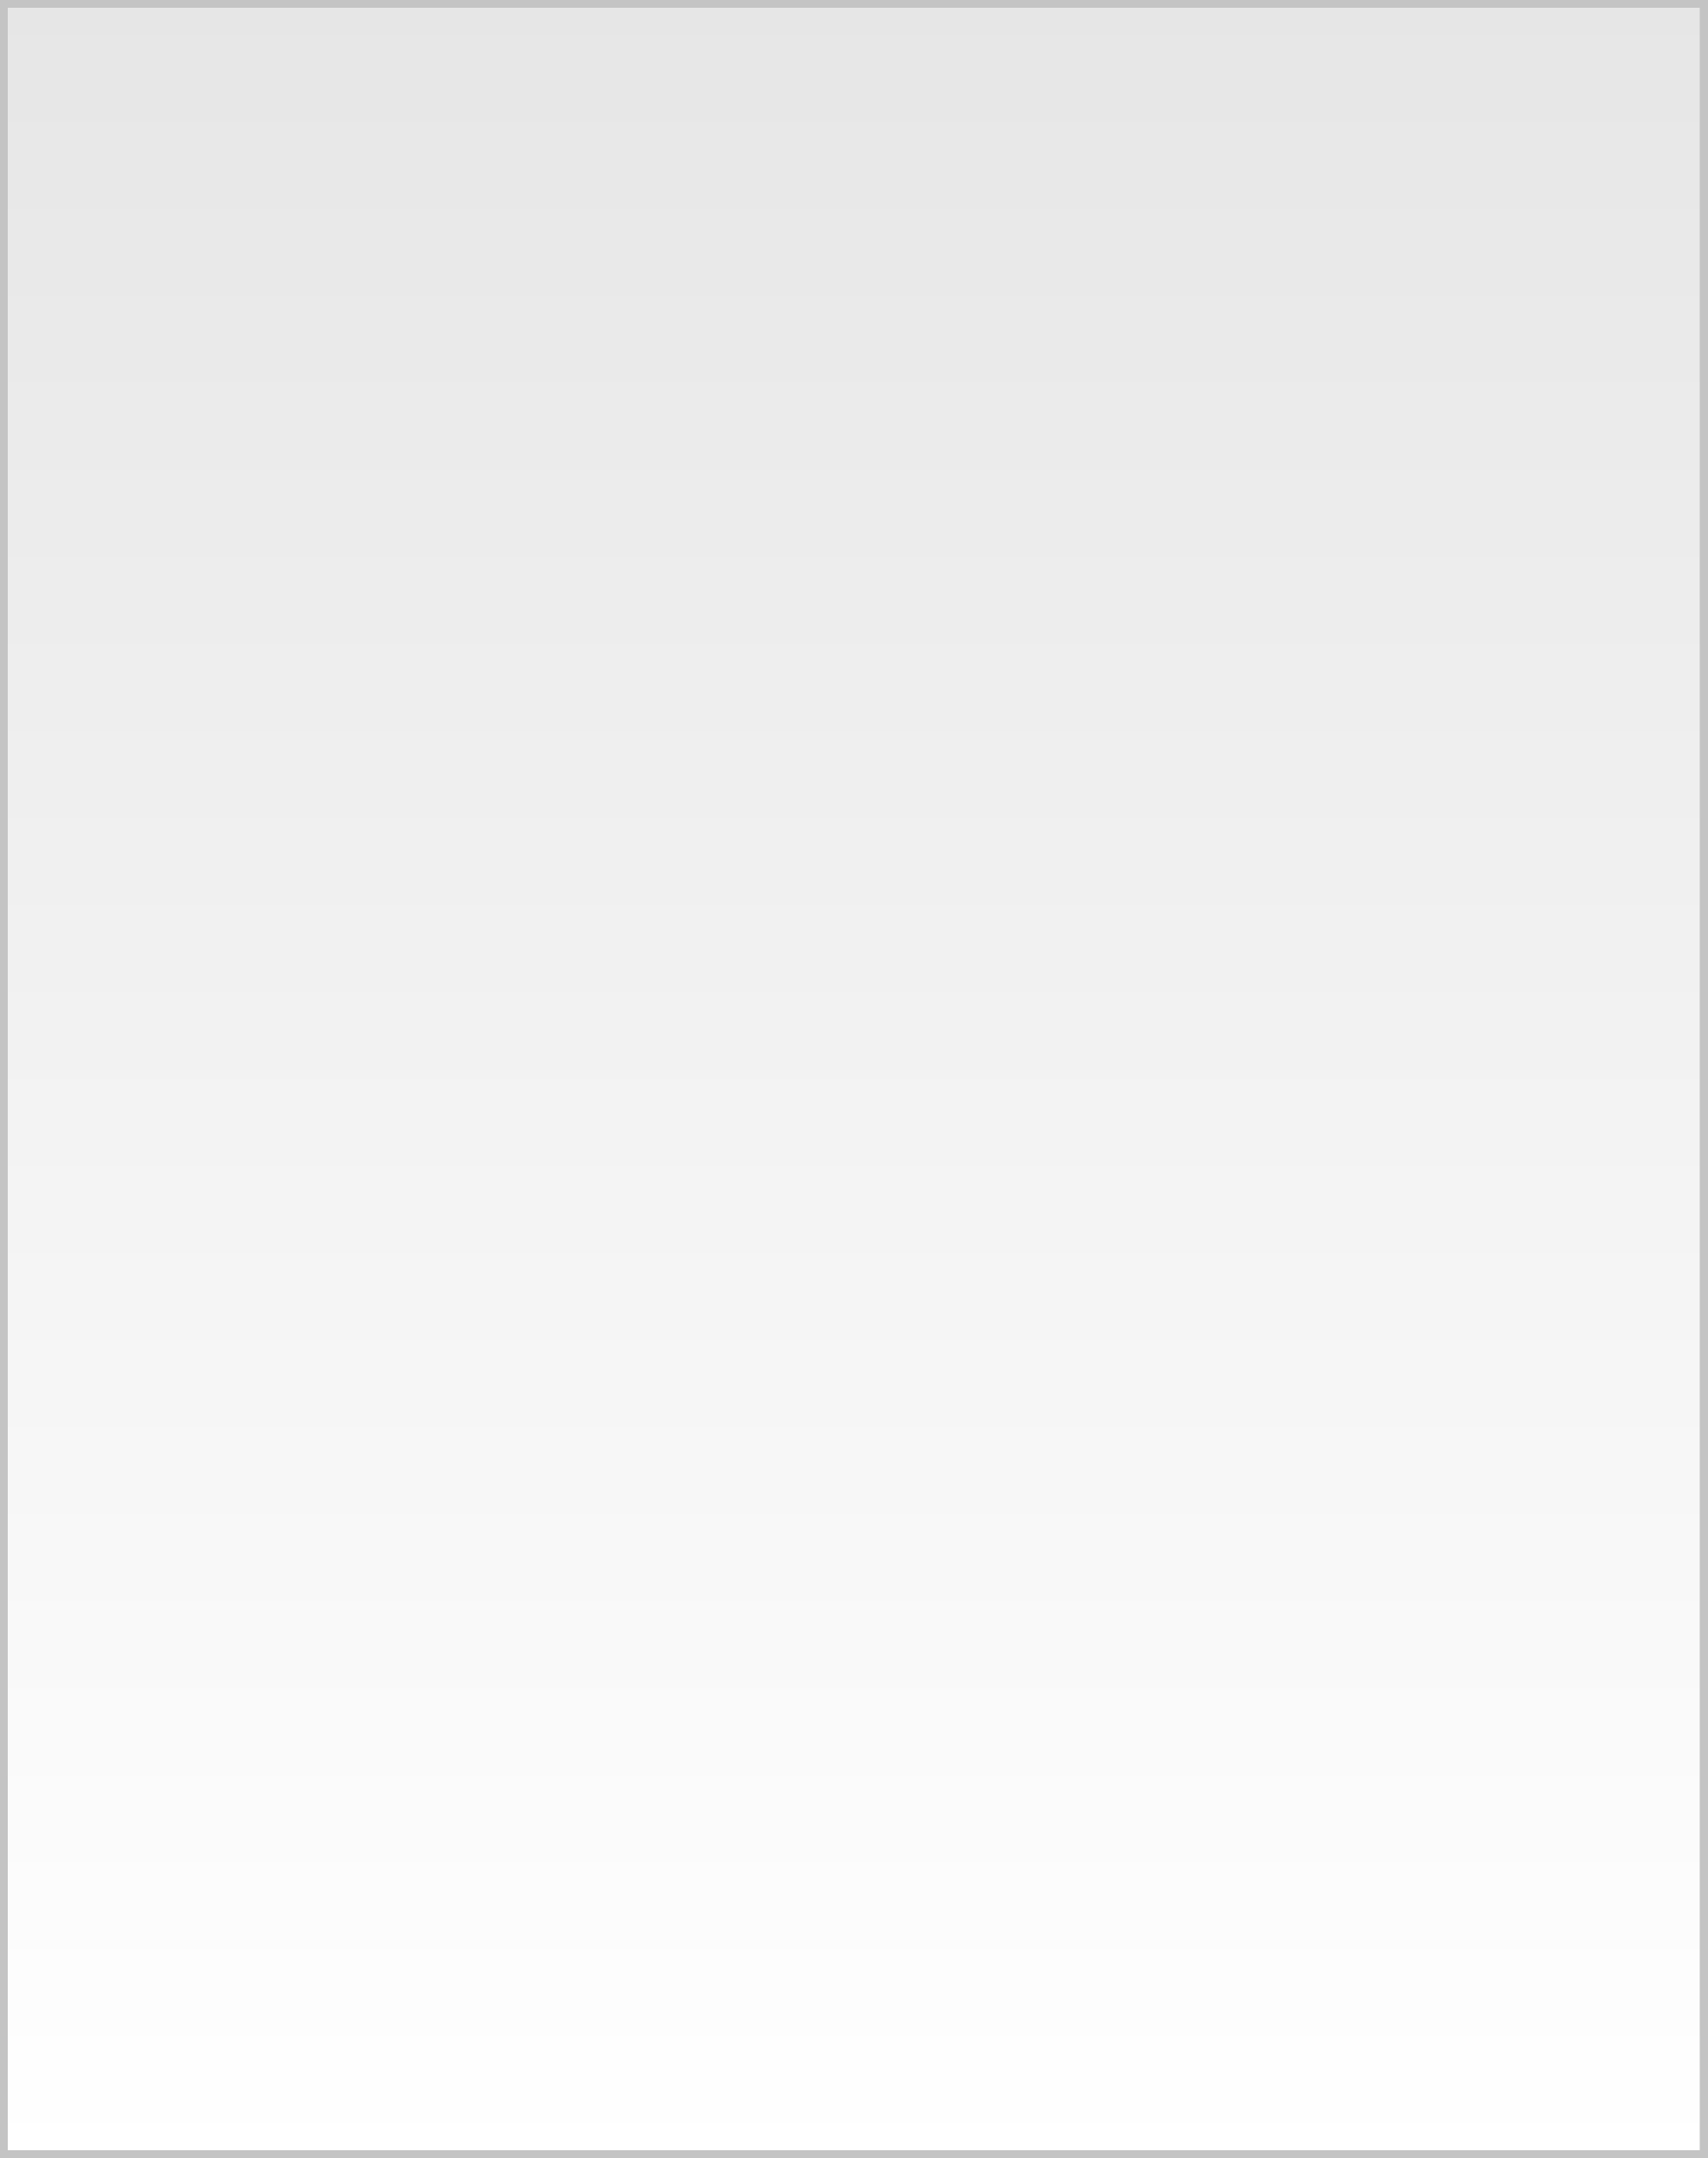
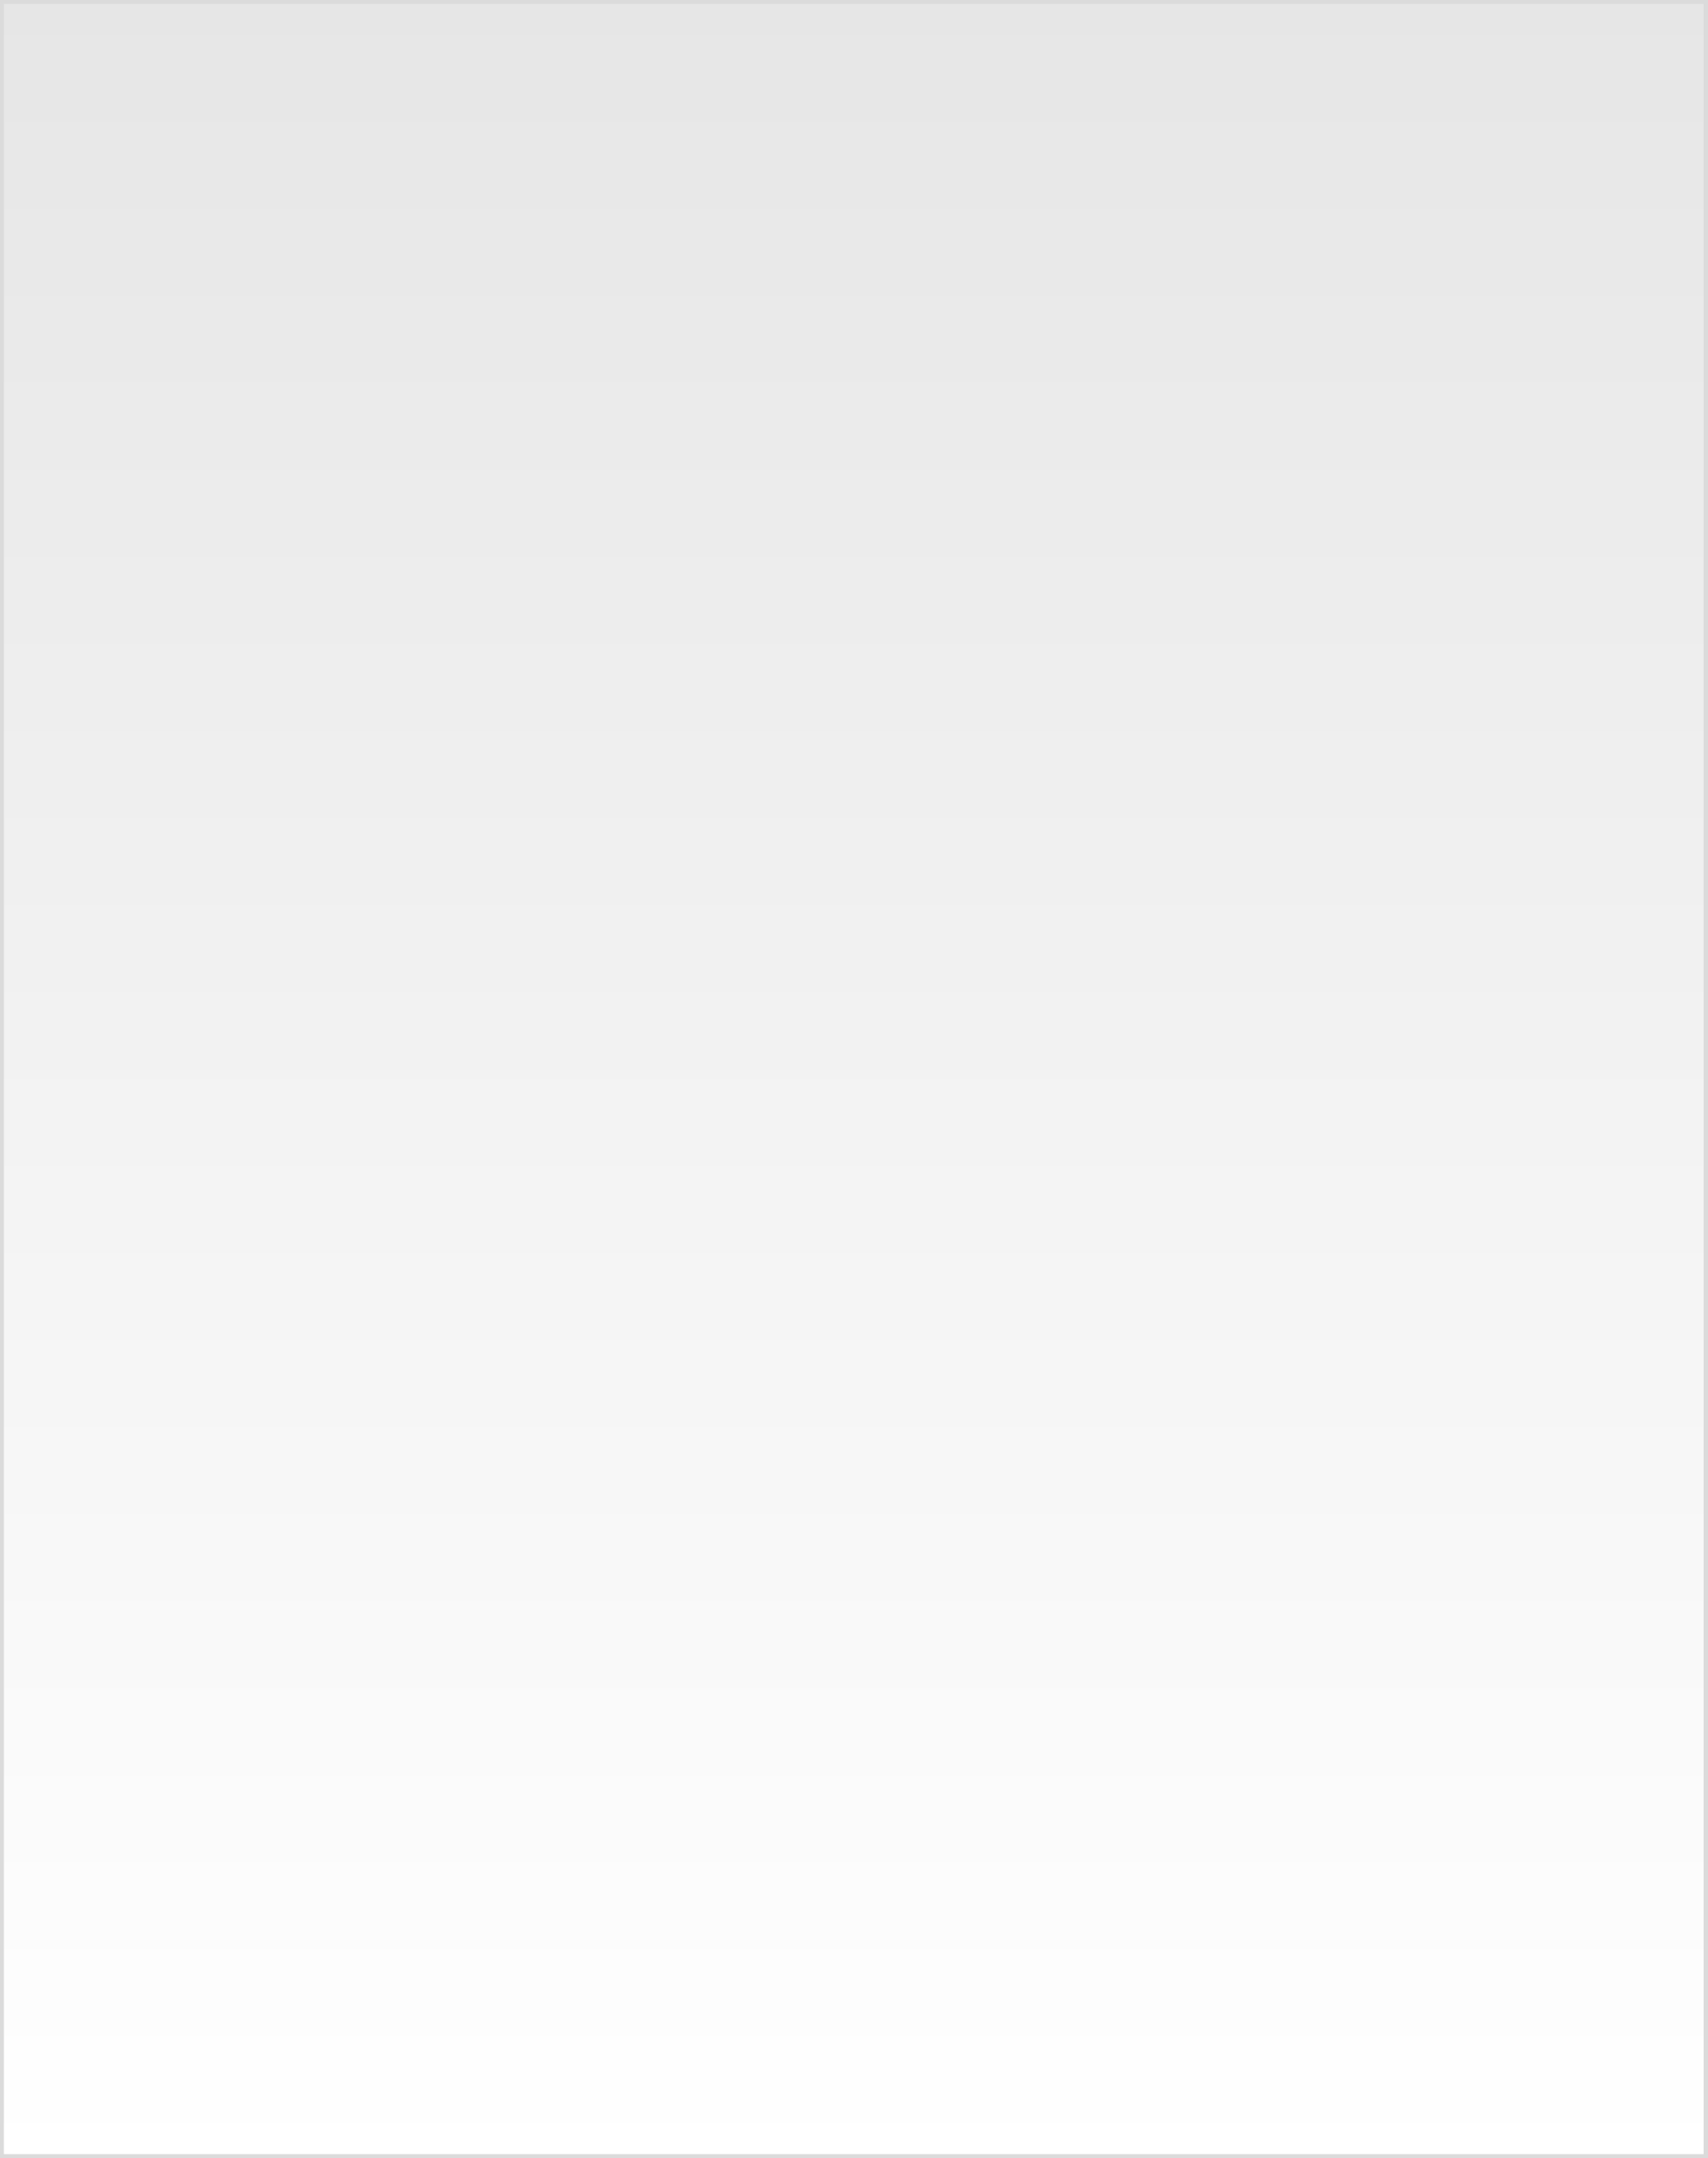
<svg xmlns="http://www.w3.org/2000/svg" width="220px" height="278px" viewBox="0 0 220 278" version="1.1">
  <defs>
    <linearGradient x1="50%" y1="0%" x2="50%" y2="100%" id="linearGradient-1">
      <stop stop-color="#E6E6E6" offset="0%" />
      <stop stop-color="#FFFFFF" offset="100%" />
    </linearGradient>
  </defs>
  <g id="Page-1" stroke="none" stroke-width="1" fill="none" fill-rule="evenodd">
-     <rect id="Rectangle-1" stroke="#C4C4C4" stroke-width="2" fill="url(#linearGradient-1)" x="0" y="0" width="220" height="278" />
+     <rect id="Rectangle-1" stroke="#DBDBDB" fill="url(#linearGradient-1)" x="0" y="0" width="220" height="278" />
  </g>
</svg>
